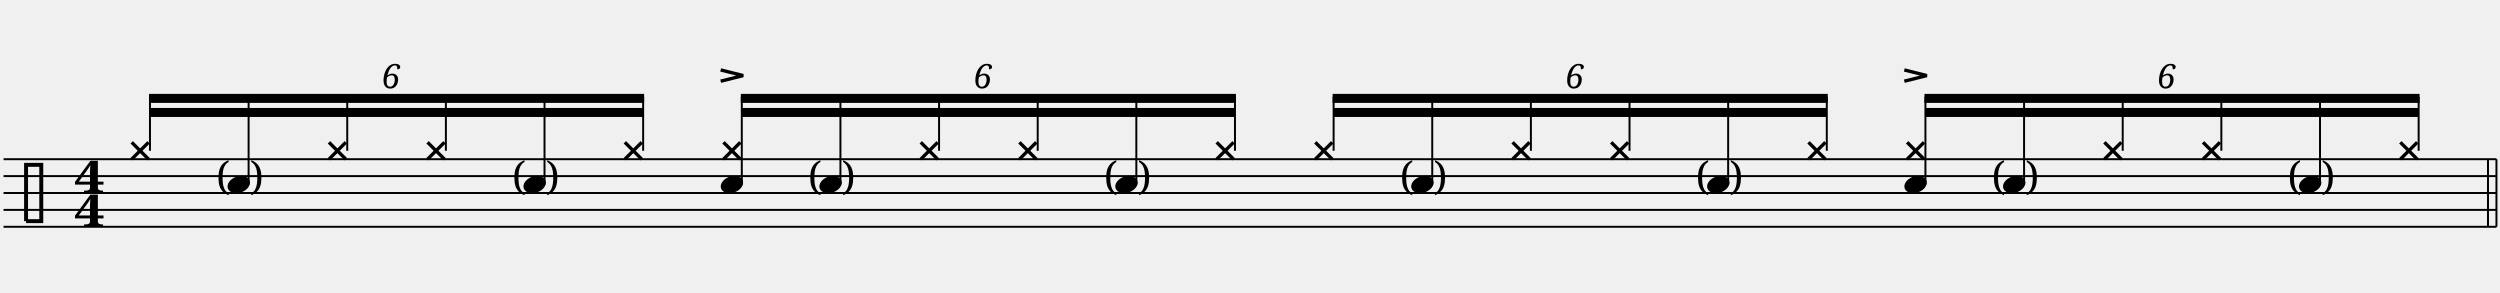
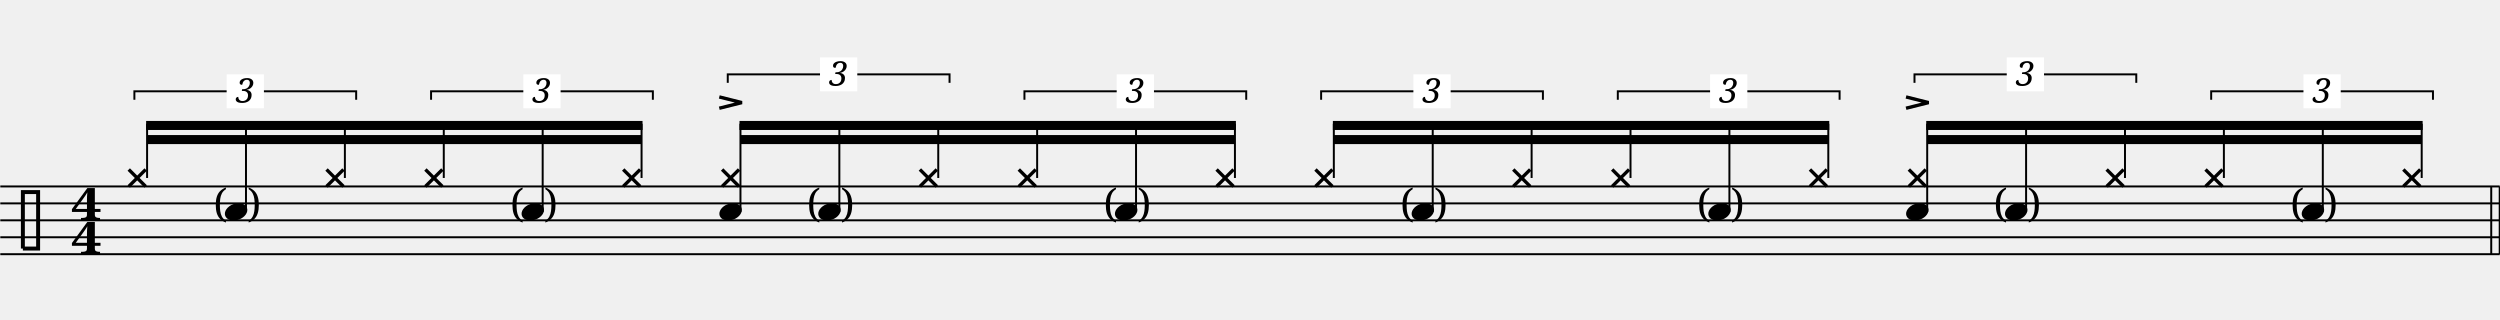
- <svg xmlns="http://www.w3.org/2000/svg" xmlns:xlink="http://www.w3.org/1999/xlink" version="1.1" xml:space="preserve" color="black" width="9.22in" height="1.08in" viewBox="0 0 664 78">
+ <svg xmlns="http://www.w3.org/2000/svg" xmlns:xlink="http://www.w3.org/1999/xlink" version="1.1" xml:space="preserve" color="black" width="9.22in" height="1.18in" viewBox="0 0 664 85">
  <style type="text/css">
.fill {fill: currentColor}
.stroke {stroke: currentColor; fill: none; stroke-width: .7}
.f1_1 {font:italic 14px serif}
.f2_1 {font:16px calibri}
</style>
  <defs>
    <path id="pclef" class="stroke" style="stroke-width:1.4" d="m-4 10h5.4v-20h-5.4v20" />
    <path id="Xhead" d="m-3,-3 l6,6 m0,-6 l-6,6" class="stroke" style="stroke-width:1.2" />
    <ellipse id="hd" rx="4.1" ry="2.9" transform="rotate(-20)" class="fill" />
    <g id="accent" class="stroke">
      <path d="m-4 0l8 -2l-8 -2" style="stroke-width:1.2" />
    </g>
  </defs>
  <g transform="scale(0.75)">
-     <g transform="translate(0,59.20)">
-       <text style="font:italic 12px serif" x="137.58" y="-27.86" text-anchor="middle">6</text>
- "<text style="font:italic 12px serif" x="347.76" y="-27.86" text-anchor="middle">6</text>
- "<text style="font:italic 12px serif" x="557.94" y="-27.86" text-anchor="middle">6</text>
- "<text style="font:italic 12px serif" x="768.12" y="-27.86" text-anchor="middle">6</text>
+     <g transform="translate(0,68.70)">
+       <path class="stroke" d="m47.50 -33.36v-3.00l78.56 0.00v3.00" />
+       <rect fill="white" x="80.18" y="-42.36" width="13.20" height="12" />
+       <text style="font:italic 12px serif" x="86.78" y="-32.36" text-anchor="middle">3</text>
+ "<path class="stroke" d="m152.59 -33.36v-3.00l78.56 0.00v3.00" />
+       <rect fill="white" x="185.27" y="-42.36" width="13.20" height="12" />
+       <text style="font:italic 12px serif" x="191.87" y="-32.36" text-anchor="middle">3</text>
+ "<path class="stroke" d="m257.68 -39.36v-3.00l78.56 0.00v3.00" />
+       <rect fill="white" x="290.36" y="-48.36" width="13.20" height="12" />
+       <text style="font:italic 12px serif" x="296.96" y="-38.36" text-anchor="middle">3</text>
+ "<path class="stroke" d="m362.77 -33.36v-3.00l78.56 0.00v3.00" />
+       <rect fill="white" x="395.45" y="-42.36" width="13.20" height="12" />
+       <text style="font:italic 12px serif" x="402.05" y="-32.36" text-anchor="middle">3</text>
+ "<path class="stroke" d="m467.86 -33.36v-3.00l78.56 0.00v3.00" />
+       <rect fill="white" x="500.54" y="-42.36" width="13.20" height="12" />
+       <text style="font:italic 12px serif" x="507.14" y="-32.36" text-anchor="middle">3</text>
+ "<path class="stroke" d="m572.95 -33.36v-3.00l78.56 0.00v3.00" />
+       <rect fill="white" x="605.63" y="-42.36" width="13.20" height="12" />
+       <text style="font:italic 12px serif" x="612.23" y="-32.36" text-anchor="middle">3</text>
+ "<path class="stroke" d="m678.04 -39.36v-3.00l78.56 0.00v3.00" />
+       <rect fill="white" x="710.72" y="-48.36" width="13.20" height="12" />
+       <text style="font:italic 12px serif" x="717.32" y="-38.36" text-anchor="middle">3</text>
+ "<path class="stroke" d="m783.13 -33.36v-3.00l78.56 0.00v3.00" />
+       <rect fill="white" x="815.82" y="-42.36" width="13.20" height="12" />
+       <text style="font:italic 12px serif" x="822.42" y="-32.36" text-anchor="middle">3</text>
"</g>
-     <path class="stroke" d="m885.33 80.54v-24.00" />
-     <path class="stroke" d="m882.33 80.54v-24.00" />
-     <path class="stroke" d="m0.00 80.54 h885.33m-885.33 -6h885.33m-885.33 -6h885.33m-885.33 -6h885.33m-885.33 -6h885.33" />
-     <use x="12.00" y="68.54" xlink:href="#pclef" />
-     <g style="font:bold 16px serif" transform="translate(30.50,80.54) scale(1.2,1)">
+     <path class="stroke" d="m885.33 90.04v-24.00" />
+     <path class="stroke" d="m882.33 90.04v-24.00" />
+     <path class="stroke" d="m0.00 90.04 h885.33m-885.33 -6h885.33m-885.33 -6h885.33m-885.33 -6h885.33m-885.33 -6h885.33" />
+     <use x="12.00" y="78.04" xlink:href="#pclef" />
+     <g style="font:bold 16px serif" transform="translate(30.50,90.04) scale(1.2,1)">
      <text y="-12" text-anchor="middle">4</text>
      <text text-anchor="middle">4</text>
    </g>
-     <path class="fill" d="m51.66 33.34 l175.83 0.00v3.20l-175.83 0.00" />
-     <path class="fill" d="m52.00 38.34 l175.15 0.00v3.20l-175.15 0.00" />
-     <path class="stroke" d="m52.00 53.54v-19.20" />
-     <use x="48.50" y="53.54" xlink:href="#Xhead" />
-     <rect style="fill: transparent;" class="abcr" id="abcNoteNum_1_0" x="42.00" y="47.54" width="13.00" height="42.00" />
-     <path class="stroke" d="m87.03 65.54v-31.20" />
-     <use x="83.53" y="65.54" xlink:href="#hd" />
-     <rect style="fill: transparent;" class="abcr" id="abcNoteNum_1_1" x="77.03" y="47.54" width="13.00" height="42.00" />
-     <path class="stroke" d="m122.06 53.54v-19.20" />
-     <use x="118.56" y="53.54" xlink:href="#Xhead" />
-     <rect style="fill: transparent;" class="abcr" id="abcNoteNum_1_2" x="112.06" y="47.54" width="13.00" height="42.00" />
-     <path class="stroke" d="m157.09 53.54v-19.20" />
-     <use x="153.59" y="53.54" xlink:href="#Xhead" />
-     <rect style="fill: transparent;" class="abcr" id="abcNoteNum_1_3" x="147.09" y="47.54" width="13.00" height="42.00" />
-     <path class="stroke" d="m192.12 65.54v-31.20" />
-     <use x="188.62" y="65.54" xlink:href="#hd" />
-     <rect style="fill: transparent;" class="abcr" id="abcNoteNum_1_4" x="182.12" y="47.54" width="13.00" height="42.00" />
-     <path class="stroke" d="m227.15 53.54v-19.20" />
-     <use x="223.65" y="53.54" xlink:href="#Xhead" />
-     <rect style="fill: transparent;" class="abcr" id="abcNoteNum_1_5" x="217.15" y="47.54" width="13.00" height="42.00" />
-     <path class="fill" d="m261.84 33.34 l175.83 0.00v3.20l-175.83 0.00" />
-     <path class="fill" d="m262.18 38.34 l175.15 0.00v3.20l-175.15 0.00" />
-     <path class="stroke" d="m262.18 65.54v-31.20" />
-     <use x="258.68" y="65.54" xlink:href="#hd" />
-     <use x="258.68" y="53.54" xlink:href="#Xhead" />
-     <rect style="fill: transparent;" class="abcr" id="abcNoteNum_1_6" x="252.18" y="47.54" width="13.00" height="42.00" />
-     <path class="stroke" d="m297.21 65.54v-31.20" />
-     <use x="293.71" y="65.54" xlink:href="#hd" />
-     <rect style="fill: transparent;" class="abcr" id="abcNoteNum_1_7" x="287.21" y="47.54" width="13.00" height="42.00" />
-     <path class="stroke" d="m332.24 53.54v-19.20" />
-     <use x="328.74" y="53.54" xlink:href="#Xhead" />
-     <rect style="fill: transparent;" class="abcr" id="abcNoteNum_1_8" x="322.24" y="47.54" width="13.00" height="42.00" />
-     <path class="stroke" d="m367.27 53.54v-19.20" />
-     <use x="363.77" y="53.54" xlink:href="#Xhead" />
-     <rect style="fill: transparent;" class="abcr" id="abcNoteNum_1_9" x="357.27" y="47.54" width="13.00" height="42.00" />
-     <path class="stroke" d="m402.30 65.54v-31.20" />
-     <use x="398.80" y="65.54" xlink:href="#hd" />
-     <rect style="fill: transparent;" class="abcr" id="abcNoteNum_1_10" x="392.30" y="47.54" width="13.00" height="42.00" />
-     <path class="stroke" d="m437.33 53.54v-19.20" />
-     <use x="433.83" y="53.54" xlink:href="#Xhead" />
-     <rect style="fill: transparent;" class="abcr" id="abcNoteNum_1_11" x="427.33" y="47.54" width="13.00" height="42.00" />
-     <path class="fill" d="m472.02 33.34 l175.83 0.00v3.20l-175.83 0.00" />
-     <path class="fill" d="m472.36 38.34 l175.15 0.00v3.20l-175.15 0.00" />
-     <path class="stroke" d="m472.36 53.54v-19.20" />
-     <use x="468.86" y="53.54" xlink:href="#Xhead" />
-     <rect style="fill: transparent;" class="abcr" id="abcNoteNum_1_12" x="462.36" y="47.54" width="13.00" height="42.00" />
-     <path class="stroke" d="m507.39 65.54v-31.20" />
-     <use x="503.89" y="65.54" xlink:href="#hd" />
-     <rect style="fill: transparent;" class="abcr" id="abcNoteNum_1_13" x="497.39" y="47.54" width="13.00" height="42.00" />
-     <path class="stroke" d="m542.42 53.54v-19.20" />
-     <use x="538.92" y="53.54" xlink:href="#Xhead" />
-     <rect style="fill: transparent;" class="abcr" id="abcNoteNum_1_14" x="532.42" y="47.54" width="13.00" height="42.00" />
-     <path class="stroke" d="m577.45 53.54v-19.20" />
-     <use x="573.95" y="53.54" xlink:href="#Xhead" />
-     <rect style="fill: transparent;" class="abcr" id="abcNoteNum_1_15" x="567.45" y="47.54" width="13.00" height="42.00" />
-     <path class="stroke" d="m612.48 65.54v-31.20" />
-     <use x="608.98" y="65.54" xlink:href="#hd" />
-     <rect style="fill: transparent;" class="abcr" id="abcNoteNum_1_16" x="602.48" y="47.54" width="13.00" height="42.00" />
-     <path class="stroke" d="m647.51 53.54v-19.20" />
-     <use x="644.01" y="53.54" xlink:href="#Xhead" />
-     <rect style="fill: transparent;" class="abcr" id="abcNoteNum_1_17" x="637.51" y="47.54" width="13.00" height="42.00" />
-     <path class="fill" d="m682.20 33.34 l175.83 0.00v3.20l-175.83 0.00" />
-     <path class="fill" d="m682.54 38.34 l175.15 0.00v3.20l-175.15 0.00" />
-     <path class="stroke" d="m682.54 65.54v-31.20" />
-     <use x="679.04" y="65.54" xlink:href="#hd" />
-     <use x="679.04" y="53.54" xlink:href="#Xhead" />
-     <rect style="fill: transparent;" class="abcr" id="abcNoteNum_1_18" x="672.54" y="47.54" width="13.00" height="42.00" />
-     <path class="stroke" d="m717.57 65.54v-31.20" />
-     <use x="714.07" y="65.54" xlink:href="#hd" />
-     <rect style="fill: transparent;" class="abcr" id="abcNoteNum_1_19" x="707.57" y="47.54" width="13.00" height="42.00" />
-     <path class="stroke" d="m752.60 53.54v-19.20" />
-     <use x="749.10" y="53.54" xlink:href="#Xhead" />
-     <rect style="fill: transparent;" class="abcr" id="abcNoteNum_1_20" x="742.60" y="47.54" width="13.00" height="42.00" />
-     <path class="stroke" d="m787.63 53.54v-19.20" />
-     <use x="784.13" y="53.54" xlink:href="#Xhead" />
-     <rect style="fill: transparent;" class="abcr" id="abcNoteNum_1_21" x="777.63" y="47.54" width="13.00" height="42.00" />
-     <path class="stroke" d="m822.67 65.54v-31.20" />
-     <use x="819.17" y="65.54" xlink:href="#hd" />
-     <rect style="fill: transparent;" class="abcr" id="abcNoteNum_1_22" x="812.67" y="47.54" width="13.00" height="42.00" />
-     <path class="stroke" d="m857.70 53.54v-19.20" />
-     <use x="854.20" y="53.54" xlink:href="#Xhead" />
-     <rect style="fill: transparent;" class="abcr" id="abcNoteNum_1_23" x="847.70" y="47.54" width="13.00" height="42.00" />
-     <text style="font:14px serif" x="75.53" y="67.54">(</text>
-     <text style="font:14px serif" x="87.53" y="67.54">)</text>
-     <text style="font:14px serif" x="180.62" y="67.54">(</text>
-     <text style="font:14px serif" x="192.62" y="67.54">)</text>
-     <use x="258.68" y="28.84" xlink:href="#accent" />
-     <text style="font:14px serif" x="285.71" y="67.54">(</text>
-     <text style="font:14px serif" x="297.71" y="67.54">)</text>
-     <text style="font:14px serif" x="390.80" y="67.54">(</text>
-     <text style="font:14px serif" x="402.80" y="67.54">)</text>
-     <text style="font:14px serif" x="495.89" y="67.54">(</text>
-     <text style="font:14px serif" x="507.89" y="67.54">)</text>
-     <text style="font:14px serif" x="600.98" y="67.54">(</text>
-     <text style="font:14px serif" x="612.98" y="67.54">)</text>
-     <use x="679.04" y="28.84" xlink:href="#accent" />
-     <text style="font:14px serif" x="706.07" y="67.54">(</text>
-     <text style="font:14px serif" x="718.07" y="67.54">)</text>
-     <text style="font:14px serif" x="811.17" y="67.54">(</text>
-     <text style="font:14px serif" x="823.17" y="67.54">)</text>
+     <path class="fill" d="m51.66 42.84 l175.83 0.00v3.20l-175.83 0.00" />
+     <path class="fill" d="m52.00 47.84 l175.15 0.00v3.20l-175.15 0.00" />
+     <path class="stroke" d="m52.00 63.04v-19.20" />
+     <use x="48.50" y="63.04" xlink:href="#Xhead" />
+     <rect style="fill: transparent;" class="abcr" id="abcNoteNum_1_0" x="42.00" y="57.04" width="13.00" height="42.00" />
+     <path class="stroke" d="m87.03 75.04v-31.20" />
+     <use x="83.53" y="75.04" xlink:href="#hd" />
+     <rect style="fill: transparent;" class="abcr" id="abcNoteNum_1_1" x="77.03" y="57.04" width="13.00" height="42.00" />
+     <path class="stroke" d="m122.06 63.04v-19.20" />
+     <use x="118.56" y="63.04" xlink:href="#Xhead" />
+     <rect style="fill: transparent;" class="abcr" id="abcNoteNum_1_2" x="112.06" y="57.04" width="13.00" height="42.00" />
+     <path class="stroke" d="m157.09 63.04v-19.20" />
+     <use x="153.59" y="63.04" xlink:href="#Xhead" />
+     <rect style="fill: transparent;" class="abcr" id="abcNoteNum_1_3" x="147.09" y="57.04" width="13.00" height="42.00" />
+     <path class="stroke" d="m192.12 75.04v-31.20" />
+     <use x="188.62" y="75.04" xlink:href="#hd" />
+     <rect style="fill: transparent;" class="abcr" id="abcNoteNum_1_4" x="182.12" y="57.04" width="13.00" height="42.00" />
+     <path class="stroke" d="m227.15 63.04v-19.20" />
+     <use x="223.65" y="63.04" xlink:href="#Xhead" />
+     <rect style="fill: transparent;" class="abcr" id="abcNoteNum_1_5" x="217.15" y="57.04" width="13.00" height="42.00" />
+     <path class="fill" d="m261.84 42.84 l175.83 0.00v3.20l-175.83 0.00" />
+     <path class="fill" d="m262.18 47.84 l175.15 0.00v3.20l-175.15 0.00" />
+     <path class="stroke" d="m262.18 75.04v-31.20" />
+     <use x="258.68" y="75.04" xlink:href="#hd" />
+     <use x="258.68" y="63.04" xlink:href="#Xhead" />
+     <rect style="fill: transparent;" class="abcr" id="abcNoteNum_1_6" x="252.18" y="57.04" width="13.00" height="42.00" />
+     <path class="stroke" d="m297.21 75.04v-31.20" />
+     <use x="293.71" y="75.04" xlink:href="#hd" />
+     <rect style="fill: transparent;" class="abcr" id="abcNoteNum_1_7" x="287.21" y="57.04" width="13.00" height="42.00" />
+     <path class="stroke" d="m332.24 63.04v-19.20" />
+     <use x="328.74" y="63.04" xlink:href="#Xhead" />
+     <rect style="fill: transparent;" class="abcr" id="abcNoteNum_1_8" x="322.24" y="57.04" width="13.00" height="42.00" />
+     <path class="stroke" d="m367.27 63.04v-19.20" />
+     <use x="363.77" y="63.04" xlink:href="#Xhead" />
+     <rect style="fill: transparent;" class="abcr" id="abcNoteNum_1_9" x="357.27" y="57.04" width="13.00" height="42.00" />
+     <path class="stroke" d="m402.30 75.04v-31.20" />
+     <use x="398.80" y="75.04" xlink:href="#hd" />
+     <rect style="fill: transparent;" class="abcr" id="abcNoteNum_1_10" x="392.30" y="57.04" width="13.00" height="42.00" />
+     <path class="stroke" d="m437.33 63.04v-19.20" />
+     <use x="433.83" y="63.04" xlink:href="#Xhead" />
+     <rect style="fill: transparent;" class="abcr" id="abcNoteNum_1_11" x="427.33" y="57.04" width="13.00" height="42.00" />
+     <path class="fill" d="m472.02 42.84 l175.83 0.00v3.20l-175.83 0.00" />
+     <path class="fill" d="m472.36 47.84 l175.15 0.00v3.20l-175.15 0.00" />
+     <path class="stroke" d="m472.36 63.04v-19.20" />
+     <use x="468.86" y="63.04" xlink:href="#Xhead" />
+     <rect style="fill: transparent;" class="abcr" id="abcNoteNum_1_12" x="462.36" y="57.04" width="13.00" height="42.00" />
+     <path class="stroke" d="m507.39 75.04v-31.20" />
+     <use x="503.89" y="75.04" xlink:href="#hd" />
+     <rect style="fill: transparent;" class="abcr" id="abcNoteNum_1_13" x="497.39" y="57.04" width="13.00" height="42.00" />
+     <path class="stroke" d="m542.42 63.04v-19.20" />
+     <use x="538.92" y="63.04" xlink:href="#Xhead" />
+     <rect style="fill: transparent;" class="abcr" id="abcNoteNum_1_14" x="532.42" y="57.04" width="13.00" height="42.00" />
+     <path class="stroke" d="m577.45 63.04v-19.20" />
+     <use x="573.95" y="63.04" xlink:href="#Xhead" />
+     <rect style="fill: transparent;" class="abcr" id="abcNoteNum_1_15" x="567.45" y="57.04" width="13.00" height="42.00" />
+     <path class="stroke" d="m612.48 75.04v-31.20" />
+     <use x="608.98" y="75.04" xlink:href="#hd" />
+     <rect style="fill: transparent;" class="abcr" id="abcNoteNum_1_16" x="602.48" y="57.04" width="13.00" height="42.00" />
+     <path class="stroke" d="m647.51 63.04v-19.20" />
+     <use x="644.01" y="63.04" xlink:href="#Xhead" />
+     <rect style="fill: transparent;" class="abcr" id="abcNoteNum_1_17" x="637.51" y="57.04" width="13.00" height="42.00" />
+     <path class="fill" d="m682.20 42.84 l175.83 0.00v3.20l-175.83 0.00" />
+     <path class="fill" d="m682.54 47.84 l175.15 0.00v3.20l-175.15 0.00" />
+     <path class="stroke" d="m682.54 75.04v-31.20" />
+     <use x="679.04" y="75.04" xlink:href="#hd" />
+     <use x="679.04" y="63.04" xlink:href="#Xhead" />
+     <rect style="fill: transparent;" class="abcr" id="abcNoteNum_1_18" x="672.54" y="57.04" width="13.00" height="42.00" />
+     <path class="stroke" d="m717.57 75.04v-31.20" />
+     <use x="714.07" y="75.04" xlink:href="#hd" />
+     <rect style="fill: transparent;" class="abcr" id="abcNoteNum_1_19" x="707.57" y="57.04" width="13.00" height="42.00" />
+     <path class="stroke" d="m752.60 63.04v-19.20" />
+     <use x="749.10" y="63.04" xlink:href="#Xhead" />
+     <rect style="fill: transparent;" class="abcr" id="abcNoteNum_1_20" x="742.60" y="57.04" width="13.00" height="42.00" />
+     <path class="stroke" d="m787.63 63.04v-19.20" />
+     <use x="784.13" y="63.04" xlink:href="#Xhead" />
+     <rect style="fill: transparent;" class="abcr" id="abcNoteNum_1_21" x="777.63" y="57.04" width="13.00" height="42.00" />
+     <path class="stroke" d="m822.67 75.04v-31.20" />
+     <use x="819.17" y="75.04" xlink:href="#hd" />
+     <rect style="fill: transparent;" class="abcr" id="abcNoteNum_1_22" x="812.67" y="57.04" width="13.00" height="42.00" />
+     <path class="stroke" d="m857.70 63.04v-19.20" />
+     <use x="854.20" y="63.04" xlink:href="#Xhead" />
+     <rect style="fill: transparent;" class="abcr" id="abcNoteNum_1_23" x="847.70" y="57.04" width="13.00" height="42.00" />
+     <text style="font:14px serif" x="75.53" y="77.04">(</text>
+     <text style="font:14px serif" x="87.53" y="77.04">)</text>
+     <text style="font:14px serif" x="180.62" y="77.04">(</text>
+     <text style="font:14px serif" x="192.62" y="77.04">)</text>
+     <use x="258.68" y="38.34" xlink:href="#accent" />
+     <text style="font:14px serif" x="285.71" y="77.04">(</text>
+     <text style="font:14px serif" x="297.71" y="77.04">)</text>
+     <text style="font:14px serif" x="390.80" y="77.04">(</text>
+     <text style="font:14px serif" x="402.80" y="77.04">)</text>
+     <text style="font:14px serif" x="495.89" y="77.04">(</text>
+     <text style="font:14px serif" x="507.89" y="77.04">)</text>
+     <text style="font:14px serif" x="600.98" y="77.04">(</text>
+     <text style="font:14px serif" x="612.98" y="77.04">)</text>
+     <use x="679.04" y="38.34" xlink:href="#accent" />
+     <text style="font:14px serif" x="706.07" y="77.04">(</text>
+     <text style="font:14px serif" x="718.07" y="77.04">)</text>
+     <text style="font:14px serif" x="811.17" y="77.04">(</text>
+     <text style="font:14px serif" x="823.17" y="77.04">)</text>
  </g>
</svg>
